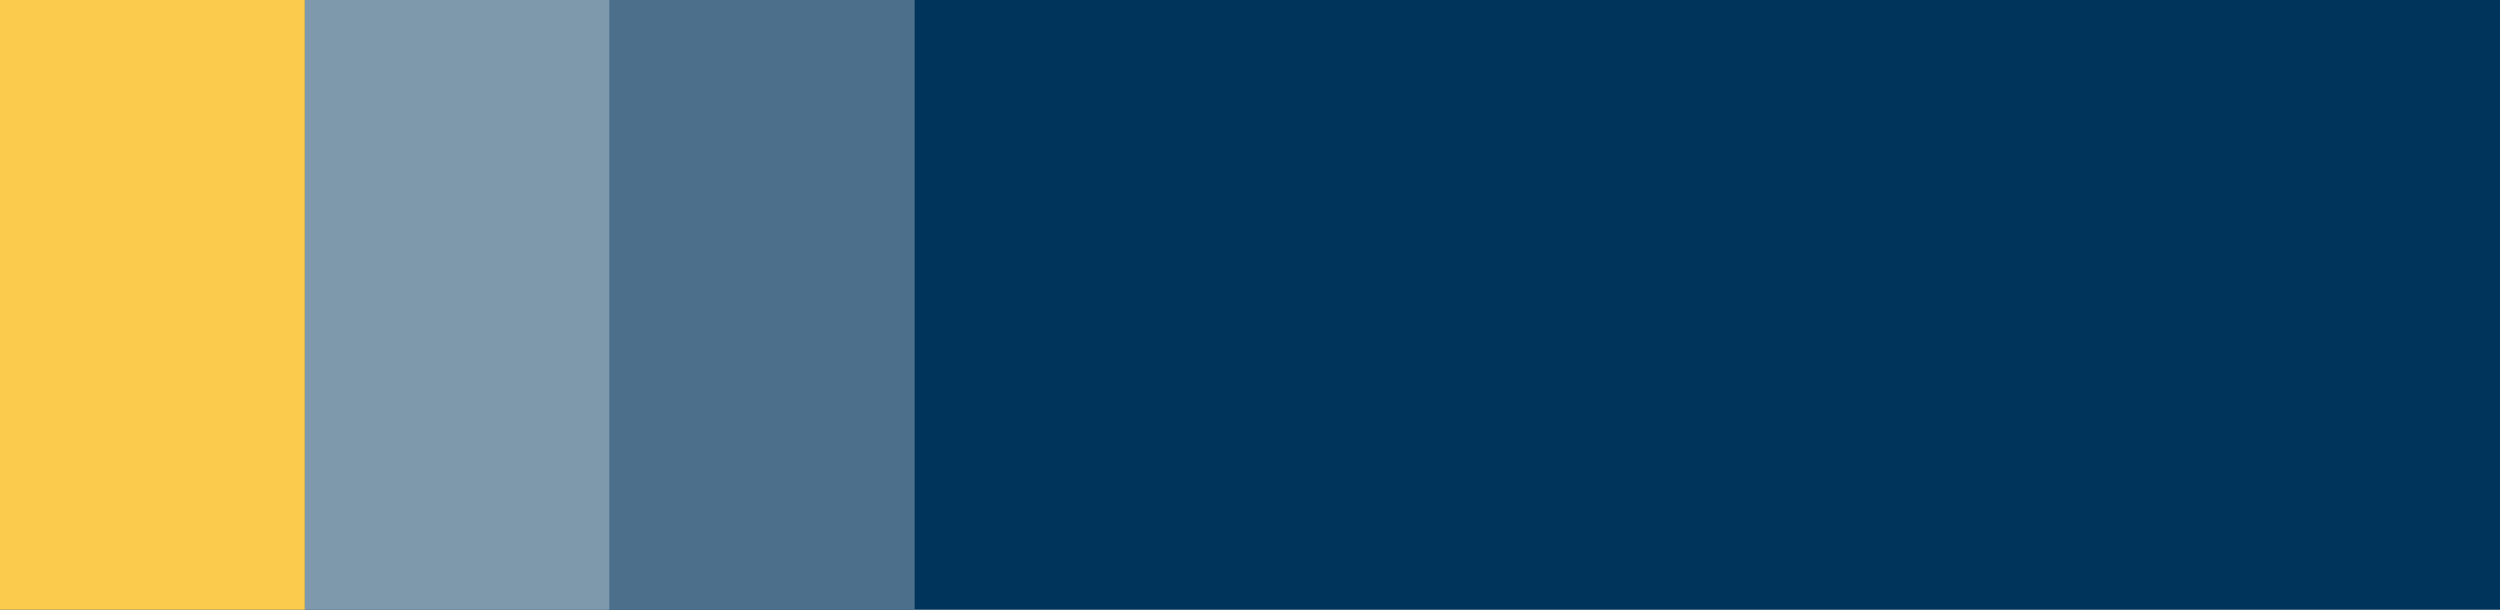
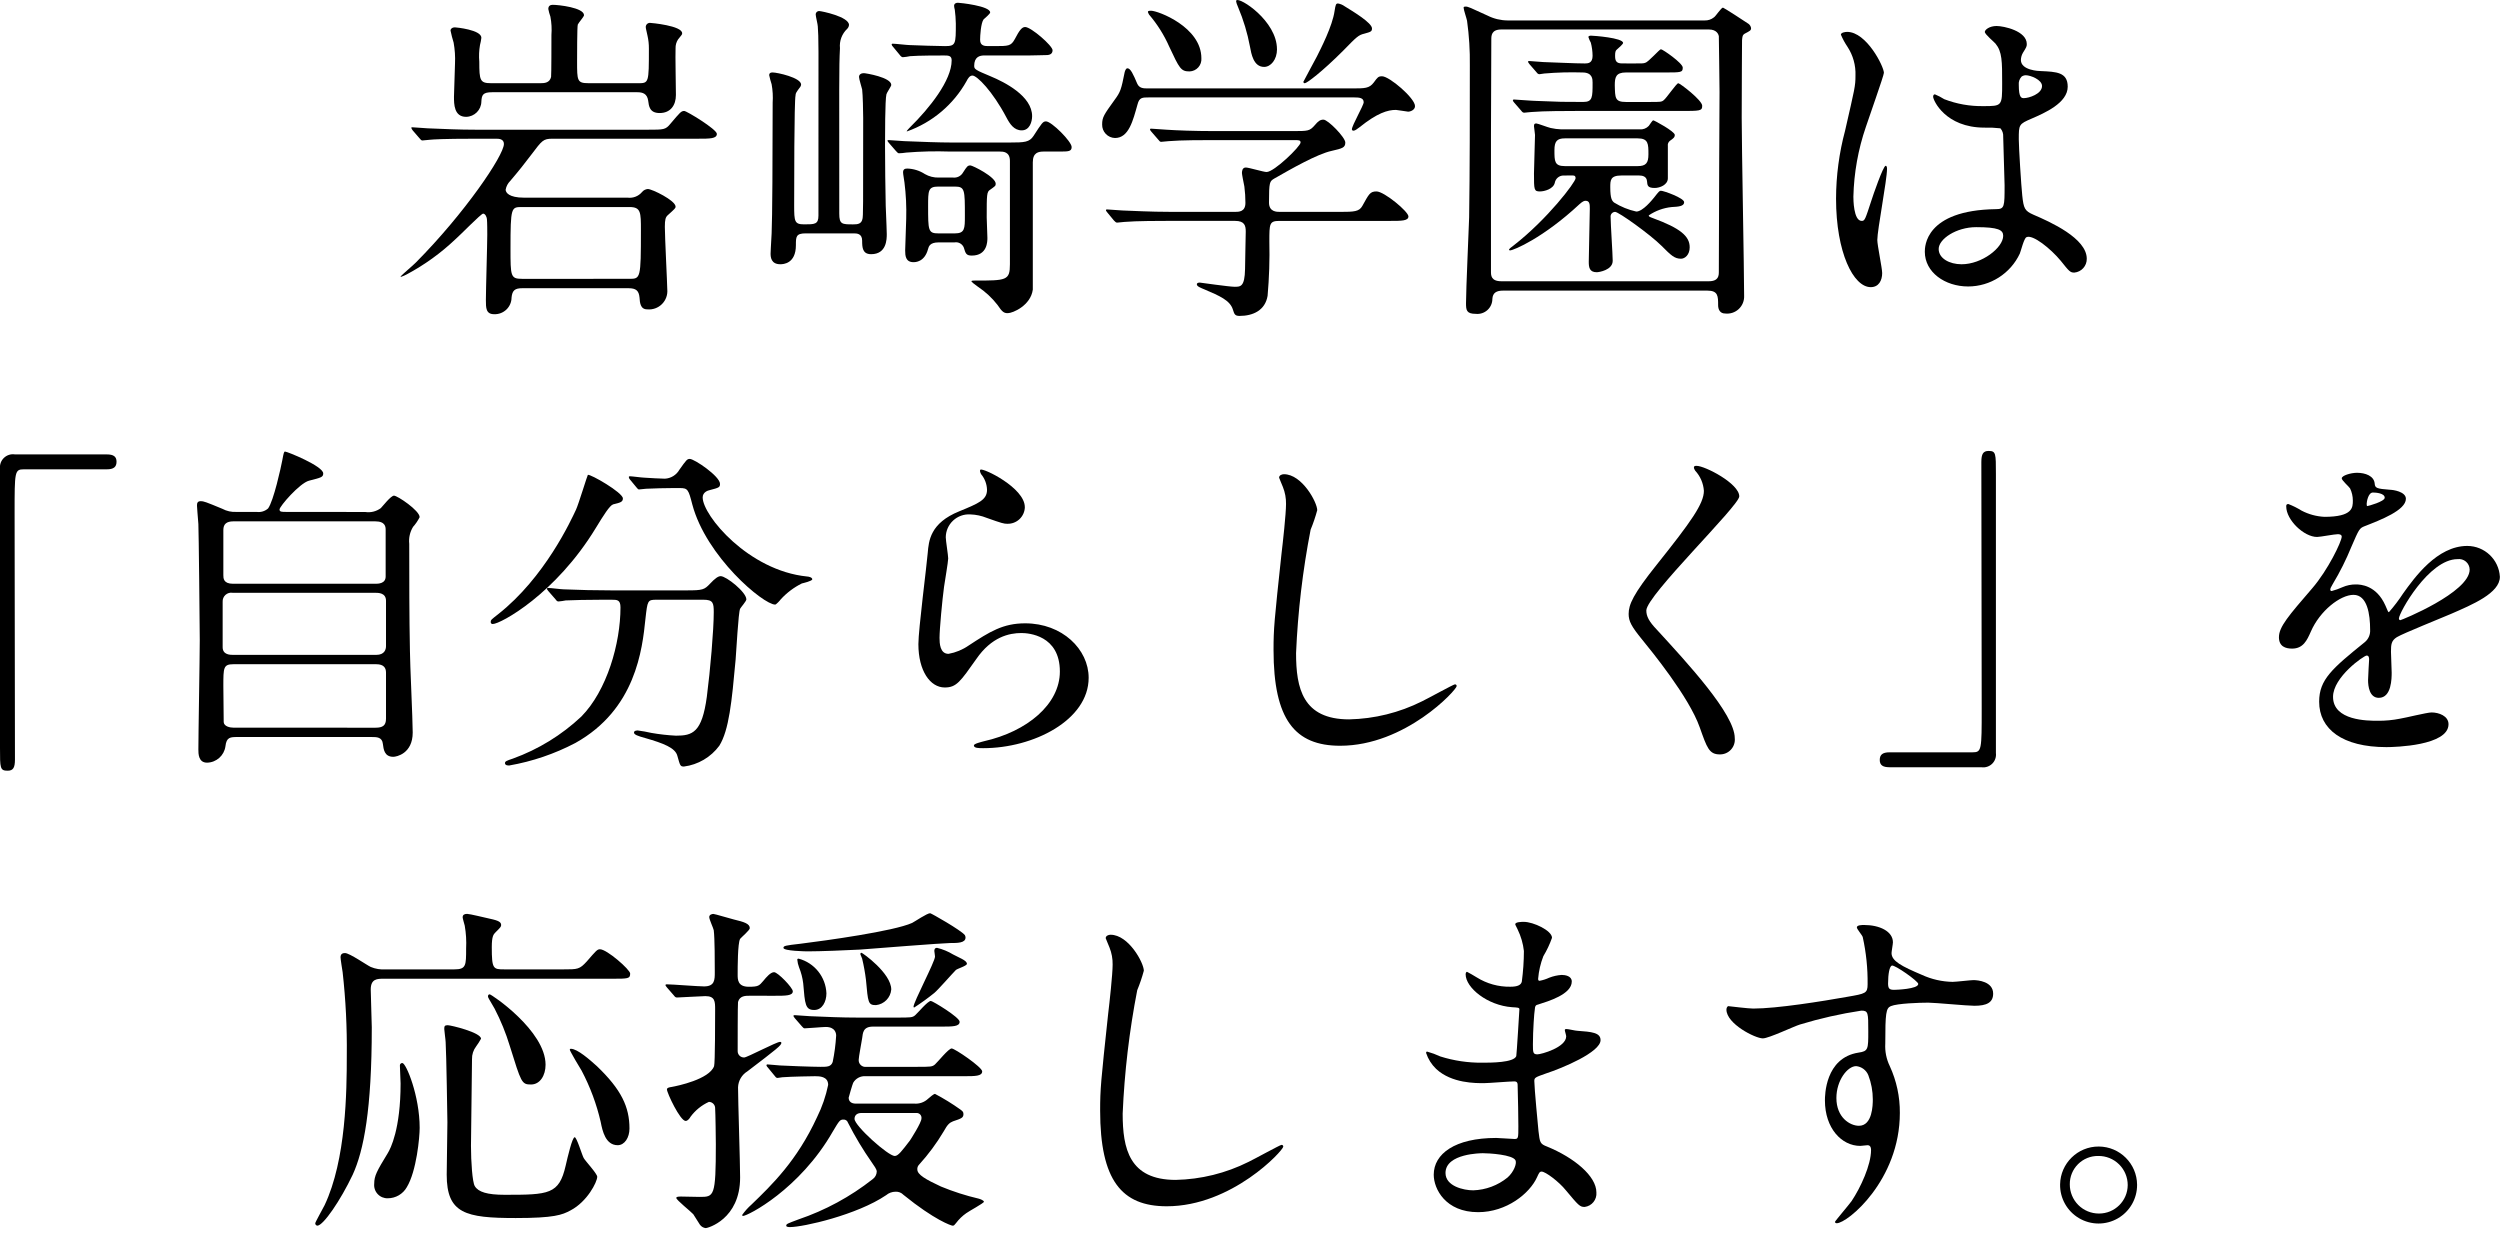
- <svg xmlns="http://www.w3.org/2000/svg" width="164" height="40" viewBox="0 0 164 40">
-   <g id="グループ_14452" data-name="グループ 14452" transform="translate(0 -1107)">
-     <rect id="長方形_11203" data-name="長方形 11203" width="164" height="40" transform="translate(0 1107)" fill="#00345b" />
-     <rect id="長方形_12053" data-name="長方形 12053" width="20" height="40" transform="translate(0 1107)" fill="#facb4c" />
-     <rect id="長方形_12054" data-name="長方形 12054" width="20" height="40" transform="translate(20 1107)" fill="#7f99ac" />
-     <rect id="長方形_12077" data-name="長方形 12077" width="20" height="40" transform="translate(40 1107)" fill="#4c708b" />
+ <svg xmlns="http://www.w3.org/2000/svg" width="428" height="211" viewBox="0 0 428 211">
+   <defs>
+     <clipPath id="clip-path">
+       <rect id="長方形_12571" data-name="長方形 12571" width="427.978" height="210.252" fill="none" />
+     </clipPath>
+   </defs>
+   <g id="グループ_16913" data-name="グループ 16913" transform="translate(-426 -480)">
+     <rect id="長方形_12572" data-name="長方形 12572" width="428" height="211" transform="translate(426 480)" fill="none" />
+     <g id="グループ_16912" data-name="グループ 16912" transform="translate(426 480)">
+       <g id="グループ_16911" data-name="グループ 16911" clip-path="url(#clip-path)">
+         <path id="パス_57552" data-name="パス 57552" d="M141.178,34.25a2.766,2.766,0,0,0,2.434-.95,1.426,1.426,0,0,1,1.01-.534c.713,0,4.75,1.959,4.75,3.028,0,.238-.119.356-1.306,1.425-.416.356-.535.771-.535,2.019,0,1.662.416,9.856.416,10.688a3.143,3.143,0,0,1-3.444,3.443c-1.187,0-1.246-1.187-1.306-2.019-.119-1.187-.593-1.6-1.9-1.6H123.128c-1.248,0-1.722.356-1.84,1.6a2.866,2.866,0,0,1-2.969,2.85c-1.425,0-1.425-1.069-1.425-2.434,0-1.781.237-9.559.237-11.162,0-.475,0-2.138-.059-2.672,0-.238-.237-.95-.653-.95-.356,0-3.978,3.74-4.75,4.393a38.277,38.277,0,0,1-8.313,6,6.533,6.533,0,0,1-.95.416c-.059,0-.118,0-.118-.06.652-.653,2.018-1.781,2.612-2.375,8.372-8.431,15.081-18.347,15.081-20.306,0-.891-.95-.891-1.246-.891h-3.919c-5.225,0-6.947.119-7.541.178-.178,0-1.069.119-1.246.119s-.3-.119-.534-.416l-1.128-1.306a1.637,1.637,0,0,1-.237-.416c0-.119.06-.119.178-.119.416,0,2.257.178,2.613.178,2.91.119,5.4.237,8.194.237H144.68c2.672,0,2.969,0,3.8-1.009,1.663-1.96,1.841-2.2,2.375-2.2.416,0,5.581,3.147,5.581,3.919,0,.831-1.187.831-3.207.831H128.293c-1.6,0-1.781.3-3.622,2.731-1.069,1.425-2.2,2.85-3.622,4.512a2.779,2.779,0,0,0-.772,1.484c0,.475.534,1.366,3.146,1.366ZM142.9,14.656c1.9,0,1.9,0,1.9-5.937a9.548,9.548,0,0,0-.238-2.2c-.06-.416-.3-1.188-.3-1.484a.711.711,0,0,1,.712-.712c.178,0,5.522.475,5.522,1.781,0,.237-.06.237-.713,1.069a2.594,2.594,0,0,0-.416,1.484c-.06,1.128.059,6.709.059,8.016,0,1.722-.89,3.087-2.79,3.087-1.722,0-1.84-1.187-1.96-2.137-.178-1.187-.95-1.425-1.84-1.425H117.962c-1.6,0-1.782.475-1.841,1.6a2.658,2.658,0,0,1-2.613,2.613c-2.078,0-2.078-2.2-2.078-3.444,0-.831.178-4.81.178-5.7a15.953,15.953,0,0,0-.237-3.563,21.366,21.366,0,0,1-.534-2.078c0-.238.237-.534.771-.534.179,0,4.513.415,4.513,1.781a9.183,9.183,0,0,1-.237,1.248,11.06,11.06,0,0,0-.119,2.85c0,3.206.119,3.681,2.019,3.681h8.49c.654,0,1.544-.059,1.781-1.069.06-.356.06-6.294.06-7.184a11.954,11.954,0,0,0-.178-3.147,8.441,8.441,0,0,1-.357-1.306c0-.594.416-.713.772-.713.95,0,5.343.475,5.343,1.781,0,.237-.95,1.307-1.068,1.6-.119.356-.119,5.462-.119,6.354,0,3.206,0,3.681,1.9,3.681Zm-1.484,33.488c1.959,0,2.019,0,2.019-8.312,0-3.088,0-3.978-1.96-3.978H123.068c-1.84,0-1.96,0-1.96,7.125,0,4.69,0,5.166,1.96,5.166Z" transform="translate(-33.71 -0.408)" />
+         <path id="パス_57553" data-name="パス 57553" d="M204.859,9.136c0-2.493-.059-3.563-.118-4.393,0-.3-.357-1.722-.357-2.019a.58.58,0,0,1,.654-.594c.3,0,5.046.95,5.046,2.375a1.08,1.08,0,0,1-.3.653,4.011,4.011,0,0,0-1.247,3.325c-.178,3.444-.119,5.937-.119,28.322,0,1.84.475,1.84,2.375,1.84.772,0,1.425-.06,1.6-.95.119-.593.119-1.543.119-17.278,0-1.069-.06-3.919-.178-4.869-.06-.3-.534-1.781-.534-2.137,0-.475.416-.654.831-.654.3,0,4.69.713,4.69,2.019,0,.237-.772,1.306-.831,1.6-.238.891-.238,7.422-.238,8.788,0,2.375.06,8.253.119,10.272.119,3.266.178,4.1.178,4.869,0,.831,0,3.443-2.672,3.443-1.484,0-1.543-1.128-1.543-2.316,0-1.246-.95-1.246-1.484-1.246h-8.194c-1.663,0-1.663.594-1.663,2.019,0,3.206-2.2,3.266-2.672,3.266-1.6,0-1.662-1.247-1.662-1.84,0-.534.059-1.01.178-3.444.119-2.2.178-13.776.178-22.385a12.779,12.779,0,0,0-.178-3.147,14.752,14.752,0,0,1-.416-1.544c0-.475.416-.475.594-.475.772,0,4.869.89,4.869,2.078a.848.848,0,0,1-.119.356c-.713.95-.831,1.128-.831,1.484-.238.891-.238,16.21-.238,18.822,0,2.791.06,3.266,1.722,3.266,1.782,0,2.434,0,2.434-1.484Zm22.5,17.041a65.021,65.021,0,0,0-7.481.178,9.838,9.838,0,0,1-1.247.119c-.178,0-.3-.178-.534-.416l-1.187-1.366c-.178-.237-.238-.3-.238-.356,0-.119.06-.119.238-.119.416,0,2.2.178,2.612.178,2.91.119,6,.238,8.134.238h9.916c2.613,0,3.384-.06,4.1-1.128,1.425-2.2,1.6-2.493,2.137-2.493.949,0,4.393,3.443,4.393,4.393,0,.772-.593.772-2.078.772h-2.672c-.95,0-1.9.178-1.9,1.84V49.809c-.356,2.731-3.443,4.037-4.275,4.037-.654,0-.95-.178-1.781-1.425a14.135,14.135,0,0,0-3.325-3.087c-.654-.475-1.128-.832-1.128-.95s.3-.119.534-.119c5.462,0,6.056,0,6.056-2.79V27.78c0-1.6-1.187-1.6-1.722-1.6ZM217.625,8.246a.906.906,0,0,1-.237-.357.157.157,0,0,1,.178-.178c.475,0,2.434.237,2.85.237,1.543.059,4.809.178,6.116.178,1.841,0,1.841-.356,1.841-3.86a21.322,21.322,0,0,0-.178-2.375,3.038,3.038,0,0,1-.119-.653c0-.416.357-.534.654-.534s5.522.534,5.522,1.663c0,.237-.95,1.01-1.128,1.187-.475.653-.594,2.85-.594,3.5,0,1.069.831,1.069,1.484,1.069h.95c2.434,0,2.85,0,3.5-1.188.831-1.6,1.247-2.078,1.781-2.078,1.009,0,4.691,3.206,4.691,3.978,0,.831-.832.831-1.188.831-.534,0-1.9.059-2.731.059h-7.778c-.772,0-1.722.238-1.722,1.782,0,.593.237.712,2.791,1.781,2.434,1.01,7.125,3.385,7.125,6.828,0,.95-.416,2.434-1.781,2.434-1.306,0-2.019-1.069-2.613-2.2-2.375-4.513-5.046-7.184-5.818-7.184-.475,0-.772.475-1.01.95A18.928,18.928,0,0,1,220,22.734c-.178,0,.475-.654.534-.713,3.325-3.266,7.125-8.016,7.125-11.459,0-.832-.593-.832-1.306-.832-.95,0-4.334,0-5.819.119a9.058,9.058,0,0,1-1.246.178c-.178,0-.416-.238-.535-.416ZM227.9,30.63a1.74,1.74,0,0,0,1.722-.89c.654-1.01.772-1.187,1.247-1.187.357,0,4.334,1.959,4.334,3.147,0,.356-.119.415-.95,1.009-.594.356-.594.831-.594,4.75,0,.534.119,2.969.119,3.5,0,.594,0,3.028-2.672,3.028-.95,0-1.069-.356-1.365-1.366a1.446,1.446,0,0,0-1.6-.89H225.4c-1.484,0-1.663.712-1.781,1.128-.594,2.257-2.2,2.257-2.494,2.257-1.366,0-1.425-1.128-1.425-2.019,0-.772.178-4.572.178-5.4a40.382,40.382,0,0,0-.3-6.234c-.06-.534-.237-1.366-.237-1.722,0-.475.237-.654.712-.654a5.865,5.865,0,0,1,3.029.95,4.485,4.485,0,0,0,2.375.594Zm.3,9.56c1.722,0,1.722-.831,1.722-3.028,0-4.453,0-4.987-1.722-4.987h-2.85c-1.722,0-1.722.712-1.722,3.325,0,4.215,0,4.69,1.781,4.69Z" transform="translate(-64.735 -0.232)" />
+         <path id="パス_57554" data-name="パス 57554" d="M324.138,15.138c2.316,0,3.028,0,3.8-1.01.653-.89.772-1.069,1.425-1.069,1.248,0,5.64,3.741,5.64,5.107,0,.653-.771.95-1.187.95-.178,0-1.841-.3-2.078-.3-1.425,0-3.206.534-6.234,2.969-.475.356-.772.593-1.069.593a.256.256,0,0,1-.238-.237c0-.653,2.019-4.1,2.019-4.631,0-.772-.772-.831-1.6-.831H289.4c-1.069,0-1.6,0-1.9,1.188-.772,2.731-1.484,5.759-3.859,5.759a2.257,2.257,0,0,1-2.2-2.316c0-1.246.3-1.662,2.137-4.216,1.01-1.366,1.128-1.781,1.722-4.75.06-.178.178-.652.475-.652.534,0,1.009,1.068,1.663,2.612.356.831,1.128.831,1.722.831ZM304.129,36.276c.712,0,1.84,0,1.84-1.544a21.893,21.893,0,0,0-.178-2.79c-.178-.89-.416-2.078-.416-2.316,0-.178,0-.95.654-.95.534,0,3.028.772,3.562.772,1.306,0,5.819-4.394,5.819-5.046,0-.416-.3-.416-1.128-.416H300.329c-1.425,0-5.463,0-7.481.178-.237,0-1.069.119-1.307.119-.178,0-.3-.119-.475-.356l-1.187-1.366c-.238-.3-.238-.3-.238-.416s.119-.119.178-.119c.416,0,2.2.178,2.613.178,1.722.119,4.809.238,8.193.238h13.42c2.672,0,2.91,0,3.8-1.01.593-.712.95-.95,1.484-.95.772,0,3.74,3.029,3.74,3.919s-.534,1.01-2.315,1.425c-2.494.534-6.948,3.087-9.858,4.75-.772.475-.89.535-.89,4.1,0,1.6,1.307,1.6,1.9,1.6h10.272c2.434,0,3.266-.059,3.8-1.009,1.128-2.019,1.306-2.494,2.434-2.494,1.307,0,5.463,3.444,5.463,4.275,0,.772-1.187.772-3.147.772H311.788c-1.722,0-1.722.475-1.722,3.5a83.86,83.86,0,0,1-.3,9.322c-.415,2.494-2.494,3.444-4.809,3.444-.831,0-.891-.357-1.128-1.069-.475-1.6-2.316-2.375-4.81-3.443-.712-.3-1.366-.534-1.366-.891,0-.3.357-.3.534-.3.119,0,4.988.713,5.938.713,1.01,0,1.722,0,1.781-3.028,0-1.306.119-5.522.119-6.413,0-1.008-.178-1.84-1.84-1.84h-11.4c-1.425,0-5.463,0-7.541.178-.178,0-1.009.119-1.247.119-.178,0-.3-.119-.534-.357l-1.128-1.366c-.238-.3-.238-.3-.238-.416s.119-.119.178-.119c.416,0,2.2.178,2.612.178,1.722.059,4.81.237,8.194.237ZM289.819,1.838c1.187,0,8.61,2.791,8.61,8.134a2.094,2.094,0,0,1-2.019,2.256c-1.485,0-1.722-.475-3.5-4.275a22.173,22.173,0,0,0-3.443-5.462c-.06-.119-.238-.416-.178-.534s.416-.119.534-.119m21.553,6.59c0,1.782-1.069,3.028-2.2,3.028-1.84,0-2.2-2.256-2.434-3.5a32.685,32.685,0,0,0-2.019-6.708c-.059-.178-.475-1.01-.3-1.188.535-.594,6.947,3.5,6.947,8.372m16.269-3.562c0,.534-.237.593-1.306.89-1.01.238-1.306.534-3.622,2.91-3.681,3.681-6.234,5.581-6.59,5.581a.255.255,0,0,1-.237-.237c0-.06,2.078-3.86,2.316-4.335.654-1.306,2.672-5.225,3.028-7.778.178-1.128.237-1.306.593-1.306a2.7,2.7,0,0,1,1.128.475c1.544.95,4.69,2.85,4.69,3.8" transform="translate(-92.753 0)" />
+         <path id="パス_57555" data-name="パス 57555" d="M414.994,4.055a2.382,2.382,0,0,0,1.6-.534c.3-.179,1.246-1.664,1.543-1.664.119,0,3.8,2.375,4.394,2.791a1.126,1.126,0,0,1,.416.713c0,.415-.178.475-1.069.949-.416.237-.416.534-.475,1.129,0,.772-.059,7.243-.059,13.241,0,4.868.415,26.185.415,30.518a2.916,2.916,0,0,1-3.265,3.028c-.831,0-1.187-.654-1.187-1.425,0-1.544,0-2.494-1.841-2.494H380.5c-1.128,0-1.781.357-1.841,1.425a2.569,2.569,0,0,1-2.85,2.553c-1.6,0-1.662-.653-1.662-1.84,0-2.316.475-12.588.534-14.666.119-7.837.119-17.873.119-26.007a50.232,50.232,0,0,0-.475-7.659c-.059-.356-.593-1.9-.593-2.257,0-.177.237-.177.356-.177.416,0,.772.177,3.741,1.543a7.743,7.743,0,0,0,3.444.832ZM380.2,5.6c-1.722,0-1.722,1.068-1.722,1.722,0,2.612-.059,13.953-.059,16.268V47.043c0,.652,0,1.662,1.781,1.662h35.507c1.722,0,1.722-1.01,1.722-1.662,0-8.135.119-29.391.119-30.757,0-1.484-.119-9.32-.119-9.559-.059-.237-.3-1.128-1.722-1.128Zm10.629,25a1.519,1.519,0,0,0-1.484,1.246c-.238,1.069-1.782,1.484-2.553,1.484-1.01,0-1.01-.3-1.01-3.088,0-1.067.178-5.64.178-6.59,0-.237-.178-1.307-.178-1.485,0-.416.119-.475.416-.475.237,0,1.9.653,2.434.772a9.773,9.773,0,0,0,1.84.237h13.42a1.9,1.9,0,0,0,1.543-.593c.119-.12.593-.951.772-.951s3.681,1.9,3.681,2.494c0,.416-.237.593-.831,1.008a.934.934,0,0,0-.356.891v5.522c0,1.128-1.366,1.662-2.257,1.662-1.246,0-1.246-.475-1.306-1.128-.06-.89-.831-1.008-1.366-1.008h-3.028c-1.9,0-1.9.831-1.9,2.017,0,1.96.3,2.316.653,2.613a12.141,12.141,0,0,0,3.8,1.545c1.128,0,2.731-2.02,3.028-2.375.831-1.069.95-1.188,1.187-1.188.475,0,3.979,1.246,3.979,1.96s-1.01.772-2.138.831a8.521,8.521,0,0,0-3.919,1.425c0,.178.06.238.713.475,4.69,1.722,6.293,3.087,6.293,4.987,0,1.307-.831,1.959-1.484,1.959-1.128,0-1.722-.593-3.325-2.2-1.96-1.959-7.362-5.819-7.956-5.819a.788.788,0,0,0-.772.892c0,1.186.357,6.411.357,7.48,0,1.6-2.375,1.96-2.732,1.96-1.246,0-1.366-.832-1.366-1.781,0-1.425.178-7.778.178-9.084,0-.712,0-1.366-.713-1.366-.237,0-.475.06-1.068.594-6.175,5.76-11.282,7.9-11.876,7.9-.119,0-.178-.059-.178-.119,0-.118.416-.475.772-.712,5.819-4.512,10.628-10.867,10.628-11.519,0-.475-.3-.475-.475-.475ZM402.94,11.417c1.485,0,1.6,0,1.9-.119.535-.119,2.435-2.315,2.672-2.315.3,0,3.741,2.375,3.741,3.147,0,.831-.3.831-3.087.831h-6.65c-1.722,0-1.9.831-1.9,2.2.06,2.137,0,2.85,1.9,2.85h4.216c1.662,0,1.9,0,2.256-.3.475-.356,2.2-2.91,2.494-2.91s4.1,2.91,4.1,3.86c0,.89-.356.89-3.681.89h-18.05c-1.366,0-5.4,0-7.481.179-.237,0-1.069.119-1.246.119-.238,0-.357-.119-.535-.356L382.4,18.127a.754.754,0,0,1-.237-.416c0-.059.06-.119.237-.119.237,0,3.147.237,3.74.237,4.334.178,4.454.178,8.075.178,1.6,0,1.6-.772,1.6-3.325,0-.534,0-1.721-1.722-1.721a56.124,56.124,0,0,0-6.532.177c-.178,0-.652.119-.831.119-.237,0-.356-.119-.534-.355l-1.187-1.366c-.119-.178-.238-.3-.238-.414s.06-.12.238-.12c.237,0,2.078.178,2.375.178,1.9.06,5.463.237,7.125.237.534,0,1.306-.059,1.306-1.306a9.374,9.374,0,0,0-.3-2.255A4.629,4.629,0,0,1,395.1,6.9c0-.238.357-.238.475-.238.357,0,5.463.357,5.463,1.247,0,.179-.653.772-1.069,1.128-.237.178-.3.475-.3,1.069,0,.831.178,1.306,1.187,1.306ZM391.066,24.242c-1.366,0-1.781.534-1.781,2.019,0,1.9,0,2.731,1.781,2.731h12.469c1.425,0,1.841-.535,1.841-2.019,0-1.781,0-2.731-1.841-2.731Z" transform="translate(-123.165 -0.554)" />
+         <path id="パス_57556" data-name="パス 57556" d="M476.74,48.914c0,1.306-.593,2.434-1.959,2.434-2.969,0-5.938-5.937-5.938-15.141a45.356,45.356,0,0,1,1.544-11.638c1.662-7.3,1.781-7.6,1.781-9.44A8.406,8.406,0,0,0,470.8,10.2a11.917,11.917,0,0,1-1.128-2.078c0-.356.713-.475,1.069-.475,3.325,0,6.294,5.938,6.294,7.007,0,.475-2.613,7.778-3.088,9.263a39.7,39.7,0,0,0-2.137,11.935c0,.356,0,4.156,1.425,4.156.534,0,.594-.238,1.662-3.5.238-.772,2.019-5.937,2.434-5.937.238,0,.238.416.238.534,0,1.9-1.663,10.45-1.663,12.172,0,.89.831,4.81.831,5.64m23.572-3.325a9.791,9.791,0,0,1-8.847,5.64c-3.978,0-7.422-2.434-7.422-5.937,0-.831,0-7.125,12.172-7.3,1.484,0,1.484-.416,1.484-4.1,0-.357-.178-6.65-.237-8.313a1.974,1.974,0,0,0-.475-1.425,19.711,19.711,0,0,0-2.732-.119c-6.708,0-8.787-4.691-8.787-5.284,0-.178.059-.416.3-.416a10.28,10.28,0,0,1,1.6.831,17.775,17.775,0,0,0,6.65,1.187c3.265,0,3.265,0,3.265-3.919,0-3.74,0-5.4-1.128-6.769-.237-.3-1.84-1.6-1.84-2.019,0-.356.772-1.009,2.019-1.009,1.188,0,5.166.831,5.166,3.088,0,.415-.059.534-.653,1.484a2.577,2.577,0,0,0-.356,1.246c0,1.781,3.087,1.9,3.443,1.9,2.613.119,4.572.178,4.572,2.672,0,2.79-3.978,4.513-6.175,5.463s-2.2,1.01-2.2,3.563c0,1.307.416,8.015.594,9.619.237,2.2.416,2.612,1.9,3.266,2.91,1.246,9.143,4.038,9.143,7.54a2.334,2.334,0,0,1-2.137,2.375c-.713,0-.89-.237-2.315-2.019-1.722-2.078-4.81-4.572-5.878-4.037-.416.178-.95,2.375-1.128,2.79m-13.894-.772c0,1.6,1.84,2.612,3.919,2.612,3.5,0,7.125-2.85,7.125-4.869,0-1.009-.832-1.484-4.632-1.484-3.384,0-6.412,2.018-6.412,3.74m13.715-28.085c0,2.256.475,2.256.891,2.256.831,0,3.087-.712,3.087-2.078,0-1.069-1.959-1.841-2.791-1.841a1.262,1.262,0,0,0-.712.237,1.8,1.8,0,0,0-.475,1.425" transform="translate(-154.511 -2.188)" />
+         <path id="パス_57557" data-name="パス 57557" d="M18.287,116.036c1.128,0,1.663.356,1.663,1.246s-.475,1.307-1.663,1.307H4.1c-1.6,0-1.6.356-1.6,7.481,0,6.65.059,36.16.059,42.216,0,1.366-.3,1.9-1.246,1.9C0,170.187,0,169.771,0,166.267v-47.8a2.229,2.229,0,0,1,2.552-2.434Z" transform="translate(0 -38.241)" />
+         <path id="パス_57558" data-name="パス 57558" d="M79.1,125.659A3.56,3.56,0,0,0,81.771,125c.3-.3,1.722-2.137,2.256-2.137.594,0,4.394,2.554,4.394,3.681a7.449,7.449,0,0,1-1.128,1.663,4.593,4.593,0,0,0-.653,2.909c0,5.938,0,12.35.119,18.347,0,1.96.475,11.757.475,13.953,0,3.622-2.791,4.156-3.325,4.156-1.544,0-1.663-1.306-1.782-2.2-.118-1.187-1.068-1.187-1.9-1.187H57.309c-1.306,0-1.96,0-2.138,1.6a3.237,3.237,0,0,1-3.146,2.79c-1.485,0-1.485-1.543-1.485-2.256,0-2.672.238-15.794.238-18.763,0-1.543-.178-18.941-.238-19.831-.119-1.722-.237-2.672-.237-3.148,0-.415.059-.771.652-.771.475,0,.831.119,3.681,1.306a4.54,4.54,0,0,0,2.434.534h3.444a2.43,2.43,0,0,0,1.96-.594c.95-1.306,2.2-7.006,2.434-8.253.237-1.306.3-1.484.475-1.484.356,0,6.531,2.494,6.531,3.74,0,.654-.356.713-2.434,1.247-1.6.416-5.047,4.394-5.047,4.928,0,.416.356.416,1.187.416ZM56.418,139.493a1.474,1.474,0,0,0-1.722,1.544v7.778c0,1.306,1.307,1.306,1.781,1.306H81c1.425,0,1.662-.95,1.662-1.484v-7.778c0-1.366-1.306-1.366-1.84-1.366Zm.119-12.232c-1.187,0-1.722.475-1.722,1.485v7.718c0,.534,0,1.484,1.663,1.484H80.821c.475,0,1.781,0,1.781-1.246v-7.956c0-.475,0-1.485-1.781-1.485ZM80.881,162.59c1.187,0,1.781-.356,1.781-1.543v-7.9c0-.772-.356-1.425-1.662-1.425H56.537c-1.722,0-1.722.594-1.722,3.74,0,.3.06,5.819.06,6.175.059.713,1.009.95,1.722.95Z" transform="translate(-16.578 -38.007)" />
+         <path id="パス_57559" data-name="パス 57559" d="M147.935,123.956c0,.594-.415.713-1.662,1.009-.594.179-1.663,1.9-2.969,4.038-6.887,11.341-16.328,16.447-17.635,16.447a.315.315,0,0,1-.357-.355c0-.357.119-.416,1.248-1.307,8.016-6.293,12.528-16.151,13.359-17.932.416-.891,1.959-5.938,2.019-5.938.416-.178,6,3.028,6,4.038m5.76,17.338c-1.543,0-1.543.118-1.9,3.265-.534,5.225-1.662,15.5-11.994,21.257a38.7,38.7,0,0,1-11.341,3.859c-.178,0-.713,0-.713-.416,0-.3.3-.416,1.365-.772a33.99,33.99,0,0,0,11.7-7.185c4.394-4.453,6.71-12.529,6.71-18.7,0-1.306-.593-1.306-1.485-1.306h-1.781c-2.2,0-5.047.058-6.116.118a10.424,10.424,0,0,1-1.247.178c-.237,0-.356-.178-.534-.416l-1.187-1.364c-.178-.238-.237-.3-.237-.358,0-.117.059-.177.237-.177.416,0,2.2.237,2.613.237,2.909.119,5.344.178,8.134.178h13c2.672,0,2.969-.118,3.919-1.128.89-.95,1.425-1.307,1.84-1.307.95,0,4.394,2.732,4.394,3.979,0,.3-.95,1.366-1.069,1.6-.3.594-.654,7.363-.772,8.729-.654,7.184-1.128,12.053-2.79,14.725a8.951,8.951,0,0,1-6.057,3.562c-.652,0-.652-.178-1.128-1.84-.357-1.366-2.375-2.137-5.463-3.028-1.306-.357-1.96-.594-1.96-.95s.535-.357.654-.357a23.334,23.334,0,0,1,2.316.416,34.578,34.578,0,0,0,4.216.475c2.85,0,4.453-.534,5.284-6.651.594-4.572,1.187-11.458,1.187-14.487,0-1.6-.119-2.137-1.781-2.137Zm2.969-19.12c-1.484,0-3.5.06-4.75.119-.178,0-1.009.119-1.187.119s-.238-.059-.475-.356l-1.128-1.366a.641.641,0,0,1-.178-.415c0-.059.06-.119.178-.119.356,0,2.078.237,2.434.237.653.06,3.147.178,3.563.178a3.037,3.037,0,0,0,2.493-1.543c1.187-1.663,1.307-1.84,1.781-1.84.772,0,5.166,2.968,5.166,4.275,0,.593-.178.653-1.781,1.069-.3.058-1.187.356-1.187,1.247,0,3.087,7.837,12.528,17.872,13.538.178,0,.891.119.891.475,0,.3-1.544.654-1.781.712a12.285,12.285,0,0,0-3.622,2.732c-.118.178-.772.89-.95.89-2.018,0-11.816-8.194-14.191-17.16-.653-2.553-.772-2.79-2.137-2.79Z" transform="translate(-41.298 -38.62)" />
+         <path id="パス_57560" data-name="パス 57560" d="M252.739,126.333a2.919,2.919,0,0,1-3.028,2.85c-.534,0-.831-.059-3.5-1.01a8.131,8.131,0,0,0-2.79-.593A3.955,3.955,0,0,0,239.2,131.5c0,.534.416,3.088.416,3.622s-.594,4.038-.713,4.869c-.3,2.2-.771,7.244-.771,8.728,0,.891.059,2.731,1.543,2.731a8.737,8.737,0,0,0,3.443-1.425c3.622-2.375,5.878-3.8,9.678-3.8,6.353,0,10.866,4.453,10.866,9.321,0,7.244-9.441,12.054-18.05,12.054-.772,0-1.6,0-1.6-.475,0-.3,1.307-.594,1.722-.713,7.422-1.662,13-6.352,13-11.934,0-6.234-5.4-6.591-6.59-6.591-2.078,0-5.106.653-7.719,4.453-2.731,3.86-3.384,4.869-5.4,4.869-2.494,0-4.512-2.85-4.512-7.422,0-2.493,1.425-13.419,1.6-15.616.178-2.078.416-5.106,5.4-7.125,3.325-1.365,4.75-1.958,4.75-3.681a4.372,4.372,0,0,0-1.01-2.672c-.119-.238-.3-.594-.119-.772.416-.357,7.6,3.087,7.6,6.412" transform="translate(-77.285 -39.512)" />
+         <path id="パス_57561" data-name="パス 57561" d="M332.678,127.258a27.335,27.335,0,0,1-1.128,3.325,142.709,142.709,0,0,0-2.493,21.138c0,6,1.128,11.34,9.084,11.34a29.24,29.24,0,0,0,12.469-3.087c.891-.416,5.4-2.91,5.641-2.91a.278.278,0,0,1,.3.3c0,.654-8.788,10.213-19.95,10.213-7.719,0-11.4-4.453-11.4-16.388,0-3.681.119-4.868,1.366-16.506.237-1.959.772-6.828.772-8.49a7.474,7.474,0,0,0-.534-2.91c-.059-.178-.653-1.543-.653-1.6,0-.416.475-.594.831-.594,3.088,0,5.7,4.81,5.7,6.175" transform="translate(-107.171 -39.904)" />
+         <path id="パス_57562" data-name="パス 57562" d="M427.522,118.958c1.425,0,7.3,3.028,7.3,5.225,0,1.6-15.913,16.98-15.913,19.535,0,1.01.475,1.9,1.781,3.266,5.285,5.76,13.36,14.487,13.36,18.584a2.527,2.527,0,0,1-2.553,2.791c-1.841,0-2.2-1.128-3.443-4.631-1.841-5.226-8.313-13.123-9.857-15.023-1.84-2.255-2.315-3.147-2.315-4.394,0-1.6.772-3.383,4.808-8.431,5.878-7.362,8.075-10.45,8.075-12.647a5.642,5.642,0,0,0-1.484-3.444c-.178-.3-.3-.535-.178-.713.059-.119.237-.119.415-.119" transform="translate(-137.059 -39.204)" />
+         <path id="パス_57563" data-name="パス 57563" d="M481.665,169.3c-1.128,0-1.662-.356-1.662-1.247s.475-1.307,1.662-1.307h14.191c1.6,0,1.6-.356,1.6-7.481,0-6.65-.06-36.16-.06-42.216,0-1.366.3-1.9,1.247-1.9,1.246,0,1.246.416,1.246,3.919v47.8A2.186,2.186,0,0,1,497.4,169.3Z" transform="translate(-158.189 -37.948)" />
+         <path id="パス_57564" data-name="パス 57564" d="M581.937,148.873c0-1.781,1.663-3.681,5.7-8.372,2.672-3.088,5.047-8.016,5.047-8.846,0-.357-.416-.416-.653-.416-.594,0-3.028.475-3.563.475-2.257,0-5.284-2.909-5.284-5.225,0-.178,0-.416.356-.416A13.32,13.32,0,0,1,585.8,127.2a9.446,9.446,0,0,0,3.919,1.069c4.869,0,4.869-1.6,4.869-2.79a4.767,4.767,0,0,0-.475-2.078c-.178-.3-1.425-1.366-1.425-1.722,0-.475,1.543-.95,2.612-.95,1.425,0,2.91.534,3.028,1.84.06.772.3.891,2.672,1.069.416,0,2.672.3,2.672,1.543,0,1.959-4.334,3.622-7.066,4.69-.89.357-.949.475-2.256,3.5a45.99,45.99,0,0,1-3.206,6.412c-.3.534-.416.713-.416.95a.218.218,0,0,0,.237.238,11.785,11.785,0,0,0,1.84-.654,5.561,5.561,0,0,1,2.316-.475c.772,0,3.5.119,5.047,3.622.416,1.01.475,1.128.594,1.128a27.926,27.926,0,0,0,2.434-3.207c1.96-2.731,5.819-8.134,10.984-8.134a5.6,5.6,0,0,1,5.581,5.284c0,2.791-4.691,4.75-8.372,6.354-1.485.652-8.194,3.325-9.263,3.978-.95.594-1.009,1.247-1.009,2.494,0,.534.119,3.028.119,3.562,0,.95,0,4.334-2.2,4.334-1.6,0-1.841-1.959-1.841-3.028,0-.594.178-3.444.178-3.5,0-.237,0-.713-.415-.713-.475,0-5.76,3.681-5.76,7.066,0,4.1,5.937,4.1,7.66,4.1a18.44,18.44,0,0,0,3.8-.356c.831-.119,4.631-1.069,5.4-1.069,1.248,0,2.91.594,2.91,2.019,0,3.681-9.2,3.918-10.628,3.918-7.542,0-11.52-3.087-11.52-7.778,0-3.8,2.257-5.7,7.838-10.213a2.529,2.529,0,0,0,.891-2.078c0-2.672-.475-6-2.851-6-2.256,0-5.758,2.731-7.3,6.293-.654,1.484-1.306,2.91-3.206,2.91-1.128,0-2.257-.356-2.257-1.96m15.141-22.444c.119,0,2.969-.772,2.969-1.425,0-.772-1.484-.891-2.019-.891-.831,0-1.068,1.663-1.068,1.9s0,.416.118.416m5.4,19.238c0,.119.059.3.237.3s11.875-4.75,11.875-8.668a1.827,1.827,0,0,0-2.078-1.782c-4.928,0-10.034,9.2-10.034,10.154" transform="translate(-191.782 -39.787)" />
+         <path id="パス_57565" data-name="パス 57565" d="M122.954,242.866c2.493,0,2.79,0,4.037-1.366,1.6-1.84,1.781-2.078,2.256-2.078,1.188,0,5.166,3.5,5.166,4.156,0,.89-.357.89-3.147.89H92.2c-1.069,0-2.2,0-2.2,1.84,0,1.01.178,5.522.178,6.472,0,14.072-1.365,21.079-3.265,25.235-2.078,4.393-5.047,8.728-6.057,8.728a.4.4,0,0,1-.357-.416c0-.178,1.366-2.613,1.6-3.088,3.681-7.778,3.8-19.416,3.8-25.65a116.161,116.161,0,0,0-.712-14.25c-.06-.357-.357-2.2-.357-2.553,0-.654.475-.713.772-.713.772,0,3.741,2.078,4.393,2.375a5.506,5.506,0,0,0,2.554.416H104.31c2.019,0,2.019-.654,2.019-3.563a17.517,17.517,0,0,0-.237-3.919c-.06-.237-.356-1.246-.356-1.425,0-.475.356-.593.771-.593s3.088.652,3.385.712c1.6.356,2.434.534,2.434,1.188,0,.3-.119.415-.95,1.246-.356.356-.653.654-.653,2.554,0,3.74.237,3.8,2.137,3.8ZM96.176,280.153a3.745,3.745,0,0,1-3.266,1.9,2.261,2.261,0,0,1-2.316-2.493c0-1.366.475-2.2,2.316-5.225.475-.772,2.2-4.1,2.2-11.935,0-.475-.119-2.612-.119-3.087a.4.4,0,0,1,.416-.416c.653,0,2.969,5.641,2.969,11.1,0,1.6-.534,7.422-2.2,10.153m10.985-7.006c0,2.613.238,6.175.654,6.828.593,1.01,2.137,1.485,5.106,1.485,7.6,0,9.322-.06,10.45-4.987.356-1.544,1.128-4.869,1.544-4.869.356,0,1.246,3.028,1.543,3.563s2.316,2.672,2.316,3.207c0,.89-1.722,4.275-4.572,5.758-1.425.772-2.79,1.307-9.381,1.307-8.61,0-11.816-.772-11.816-7.422,0-.772.119-8.669.119-8.966,0-.356-.178-11.935-.3-13.716,0-.356-.237-1.96-.237-2.256,0-.475.06-.654.593-.654s5.7,1.248,5.7,2.316a11.62,11.62,0,0,1-.831,1.306,3.435,3.435,0,0,0-.712,2.2c0,2.375-.178,12.765-.178,14.9m10.272-10.569c-1.6,0-1.662-.3-3.622-6.59a37.391,37.391,0,0,0-2.612-6.413c-1.01-1.722-1.128-1.9-1.128-2.078,0-.237.119-.356.3-.356.3,0,9.56,6.234,9.56,12.053,0,1.84-.95,3.384-2.494,3.384m14.844,10.391c-2.078,0-2.612-2.434-2.91-3.978A36.261,36.261,0,0,0,126.1,260.2c-.178-.237-2.019-3.384-2.019-3.562a.158.158,0,0,1,.178-.178c1.128,0,3.266,1.9,4.454,2.969,4.215,4.037,5.581,7.007,5.581,10.688,0,1.544-.831,2.85-2.019,2.85" transform="translate(-26.529 -76.908)" />
+         <path id="パス_57566" data-name="パス 57566" d="M184.375,247.32c-.772,0-1.722,0-2.018,1.069-.06.416-.06,7.3-.06,8.431a1.074,1.074,0,0,0,1.128,1.069c.475,0,5.522-2.672,6.116-2.672.06,0,.238,0,.238.178,0,.416-.831,1.069-5.819,4.869a3.35,3.35,0,0,0-1.6,2.731c0,2.2.356,13,.356,15.438,0,7.184-5.581,8.669-5.878,8.669a1.414,1.414,0,0,1-1.01-.594c-.178-.237-.95-1.543-1.128-1.781-.416-.475-2.91-2.434-2.91-2.79,0-.238.416-.238.891-.238s2.613.06,3.088.06c2.493,0,2.79,0,2.79-9.025,0-.89-.06-5.343-.119-6.116a1.079,1.079,0,0,0-1.069-1.128,8.034,8.034,0,0,0-3.146,2.553c-.119.238-.475.713-.831.713-.95,0-3.207-4.81-3.207-5.4,0-.3.416-.356.772-.415,1.01-.178,6.472-1.306,7.3-3.563.179-.475.179-8.313.179-9.678s0-2.315-1.663-2.315c-.712,0-4.334.237-4.868.237-.238,0-.356-.118-.534-.356l-1.188-1.366c-.237-.3-.237-.3-.237-.415s.119-.119.237-.119c.891,0,5.344.356,6.354.356,1.84,0,1.84-1.128,1.84-2.434,0-1.6,0-5.819-.178-7.184-.059-.356-.772-1.84-.772-2.256s.475-.534.713-.534,2.968.831,3.5.95c1.722.415,2.731.712,2.731,1.484,0,.356-1.425,1.543-1.662,1.84-.416.772-.416,4.928-.416,6.116,0,.831,0,2.078,1.9,2.078,1.662,0,1.781-.178,2.494-1.01.534-.652,1.247-1.484,1.84-1.484.653,0,3.207,2.672,3.207,3.266,0,.772-1.188.772-3.147.772Zm3.088,12.291a.9.9,0,0,1-.238-.356.158.158,0,0,1,.178-.178c.356,0,1.841.178,2.137.178.772.06,5.641.237,6.947.237,1.128,0,1.781,0,2.078-.831a31.426,31.426,0,0,0,.593-4.512c0-.357-.119-1.484-1.781-1.484-.534,0-3.147.237-3.622.237-.178,0-.3-.178-.475-.357l-1.187-1.365c-.178-.238-.237-.3-.237-.416s.059-.119.237-.119c.356,0,2.2.178,2.613.178,2.909.119,5.343.237,8.134.237h6.65c2.494,0,2.732,0,3.207-.416s2.137-2.434,2.672-2.434c.3,0,4.928,2.791,4.928,3.563,0,.831-1.188.831-3.207.831H205.454c-1.722,0-1.722,1.128-1.84,1.96-.119.772-.594,3.266-.594,3.681a1.146,1.146,0,0,0,1.306,1.247h8.55c2.494,0,2.731,0,3.206-.416s2.316-2.731,2.85-2.731,5.225,3.206,5.225,3.919c0,.831-1.187.831-3.147.831h-16.8a2.262,2.262,0,0,0-2.138,1.128c-.119.237-.772,2.493-.772,2.553,0,.654.475,1.01,1.187,1.01h10.034a3.062,3.062,0,0,0,2.375-.831c.356-.3.95-.831,1.187-.831a37.683,37.683,0,0,1,4.335,2.672c.3.237.534.356.534.772,0,.654-.356.772-1.781,1.248-.594.237-.95.534-1.6,1.722a35.3,35.3,0,0,1-4.216,5.7,1.032,1.032,0,0,0-.3.831c0,.891,1.485,1.722,4.037,2.91a41.652,41.652,0,0,0,6.472,2.078c.237.06.89.3.89.534s-2.553,1.6-3.028,1.959a7.657,7.657,0,0,0-1.722,1.663c-.3.356-.356.475-.594.475s-3.087-.95-8.431-5.284a1.734,1.734,0,0,0-1.366-.535,2.524,2.524,0,0,0-1.6.594c-4.987,3.384-14.191,5.462-16.447,5.462-.178,0-.654,0-.654-.237,0-.3.178-.356,2.078-1.069a42.768,42.768,0,0,0,12.707-6.887,1.664,1.664,0,0,0,.712-1.307c0-.415-.475-1.008-.831-1.543a56.827,56.827,0,0,1-4.1-6.829.749.749,0,0,0-.772-.534c-.594,0-.713.178-1.841,2.078-5.641,9.856-14.547,14.428-15.379,14.428-.059,0-.119-.118-.119-.178a10.268,10.268,0,0,1,1.6-1.781c3.443-3.325,7.778-7.482,11.222-14.963a22.635,22.635,0,0,0,1.9-5.522c0-1.485-1.544-1.485-2.256-1.485-.238,0-4.1.06-5.581.178-.119,0-.713.119-.832.119-.237,0-.356-.178-.534-.416Zm15.676-20.188c-2.079.119-6.829.3-8.848.3-.3,0-4.156-.06-4.156-.594,0-.356.3-.416,2.91-.712,4.275-.534,15.972-2.138,19.119-3.563.475-.237,2.553-1.662,3.087-1.662.178,0,5.284,2.91,5.937,3.741a.861.861,0,0,1,.119.415c0,.95-1.366.95-2.672.95-1.128,0-13.241.95-15.5,1.128m-7.719,10.332c-1.544,0-1.6-.95-1.9-4.572a10.766,10.766,0,0,0-.712-2.732,4.848,4.848,0,0,1-.3-1.306c0-.119.06-.178.238-.178a6.415,6.415,0,0,1,4.75,5.937c0,1.425-.713,2.85-2.078,2.85m8.075,17.635c-.713,0-1.187.356-1.187,1.01,0,1.187,5.759,6.352,6.887,6.352.593,0,1.246-.89,2.612-2.671.119-.178,1.96-3.029,1.96-3.741a.831.831,0,0,0-.891-.95Zm2.493-18.466c-1.365,0-1.365-.415-1.722-4.334a32.761,32.761,0,0,0-.653-3.622c-.06-.237-.3-.653-.3-.772,0-.059,0-.237.178-.237s5.106,3.5,5.106,6.293a2.935,2.935,0,0,1-2.613,2.672M221.01,241.2c.475.3.535.534.535.654,0,.356-1.663.831-1.9,1.068-.594.594-3.088,3.444-3.681,3.919a40.194,40.194,0,0,1-3.444,2.494.127.127,0,0,1-.119-.119c0-.831,3.681-7.719,3.681-8.61,0-.178-.118-.831-.118-.95,0-.237.06-.534.475-.534a9.545,9.545,0,0,1,2.731,1.128c.3.178,1.6.772,1.84.95" transform="translate(-56.008 -76.849)" />
+         <path id="パス_57567" data-name="パス 57567" d="M288.4,244.854a27.336,27.336,0,0,1-1.128,3.325,142.709,142.709,0,0,0-2.493,21.138c0,6,1.128,11.341,9.084,11.341a29.24,29.24,0,0,0,12.469-3.087c.891-.416,5.4-2.91,5.641-2.91a.278.278,0,0,1,.3.3c0,.654-8.788,10.213-19.95,10.213-7.719,0-11.4-4.453-11.4-16.388,0-3.681.119-4.868,1.366-16.506.237-1.959.772-6.828.772-8.49a7.473,7.473,0,0,0-.534-2.91c-.059-.178-.653-1.543-.653-1.6,0-.416.475-.594.831-.594,3.087,0,5.7,4.81,5.7,6.175" transform="translate(-92.578 -78.659)" />
+         <path id="パス_57568" data-name="パス 57568" d="M379.838,236.709c-.059-.178-.415-.772-.415-.891,0-.416,1.128-.416,1.484-.416,1.6,0,4.809,1.485,4.809,2.731a17.014,17.014,0,0,1-1.484,3.146,13.883,13.883,0,0,0-.89,3.86c0,.119,0,.356.237.356a6.9,6.9,0,0,0,1.663-.534,7.116,7.116,0,0,1,2.137-.475c.594,0,1.722.178,1.722,1.128,0,2.2-4.038,3.384-5.7,3.919-.475.119-.594.178-.654,1.069-.06.178-.3,3.325-.3,5.759,0,1.366,0,1.722.772,1.722.653,0,4.928-1.188,4.928-3.088,0-.178-.238-.89-.238-1.068s.178-.178.3-.178c.3,0,1.543.3,1.841.3,2.434.178,3.978.3,3.978,1.6,0,2.078-6.591,4.81-9.322,5.7-1.841.652-2.019.712-2.019,1.306,0,1.128.654,7.956.713,8.55.237,1.96.237,2.2,1.484,2.672,4.631,1.9,8.431,5.047,8.431,7.838a2.3,2.3,0,0,1-2.019,2.494c-.831,0-1.069-.3-3.206-2.85-1.188-1.485-3.5-3.207-4.156-3.207-.357,0-.475.3-.772.95-1.247,2.791-5.225,6-10.094,6-5.582,0-7.6-3.978-7.6-6.413,0-3.563,3.622-6.293,10.688-6.293.534,0,2.731.178,3.146.178.654,0,.654-.178.654-2.2,0-1.187-.06-5.165-.119-6.769,0-.534,0-.89-.593-.89-.831,0-4.393.3-5.166.3-1.366,0-5.522.06-8.193-2.434a6.671,6.671,0,0,1-1.722-2.731c0-.118,0-.237.178-.237a14.62,14.62,0,0,1,2.256.831,23.1,23.1,0,0,0,7.184,1.069c1.425,0,5.4,0,5.819-1.129.059-.178.534-7.956.534-8.015,0-.3-.3-.3-1.248-.356-4.215-.3-7.956-3.325-7.956-5.641,0-.119.06-.416.238-.416.06,0,1.484.831,1.662.95a10.483,10.483,0,0,0,5.76,1.6c1.246,0,1.84-.3,1.96-.89a40.936,40.936,0,0,0,.356-5.225,11.262,11.262,0,0,0-1.069-3.681m-6,38.3c-.119,0-6.354,0-6.354,3.384,0,2.256,3.088,2.969,4.75,2.969a9.791,9.791,0,0,0,5.878-2.2c1.069-.95,1.6-2.375,1.366-2.91-.416-1.009-4.572-1.246-5.64-1.246" transform="translate(-120.013 -77.579)" />
+         <path id="パス_57569" data-name="パス 57569" d="M445.429,250.509c4.1,0,11.815-1.247,16.15-2.019,3.087-.534,3.443-.594,3.443-2.137a35.475,35.475,0,0,0-.831-8.075c-.06-.3-1.01-1.366-1.01-1.663,0-.415.891-.415,1.248-.415,2.612,0,4.928,1.069,4.928,2.969,0,.3-.237,1.544-.237,1.84,0,1.366,1.722,2.256,5.225,3.741a13.058,13.058,0,0,0,5.225,1.187c.593,0,3.087-.3,3.562-.3.772,0,3.384.238,3.384,2.316,0,1.544-1.128,2.078-3.206,2.078-1.247,0-6.769-.534-7.9-.534-1.425,0-5.284.119-6.412.594-.831.356-.95,1.187-.95,6.412a7.749,7.749,0,0,0,.772,3.859,18.829,18.829,0,0,1,1.722,8.016c0,11.52-8.965,18.882-10.806,18.882-.119,0-.3-.06-.3-.237,0-.119,2.434-2.969,2.85-3.563,1.544-2.316,3.325-6.175,3.325-8.728,0-.178,0-.832-.593-.832-.178,0-1.069.119-1.247.119-3.206,0-6.056-3.028-6.056-7.778,0-.772,0-7.3,5.76-8.193,1.662-.238,1.662-.594,1.662-3.622,0-3.207,0-3.563-1.187-3.563a73.638,73.638,0,0,0-10.51,2.375c-1.009.3-5.343,2.375-6.353,2.375-1.306,0-6.234-2.493-6.234-4.928,0-.237.119-.534.3-.593.594.059,3.444.415,4.275.415m17.635,9.856c-1.484,0-3.384,2.435-3.384,5.463,0,3.325,2.316,4.75,3.859,4.75,2.316,0,2.375-3.563,2.375-4.513a11.537,11.537,0,0,0-.772-4.156,2.509,2.509,0,0,0-2.078-1.544m5.462-14.191c0,.95.237,1.128,1.069,1.128.237,0,4.1-.119,4.1-1.009,0-.475-3.978-3.266-4.512-3.148-.416.119-.654,1.484-.654,3.028" transform="translate(-145.288 -77.842)" />
+         <path id="パス_57570" data-name="パス 57570" d="M539.235,299.293a6.591,6.591,0,1,1-13.181-.06,6.591,6.591,0,0,1,13.181.06m-11.519-.06a4.979,4.979,0,0,0,4.987,4.987,4.9,4.9,0,0,0,4.928-4.869,4.98,4.98,0,0,0-5.047-4.988,4.8,4.8,0,0,0-4.869,4.869" transform="translate(-173.366 -96.462)" />
+       </g>
+     </g>
  </g>
</svg>
